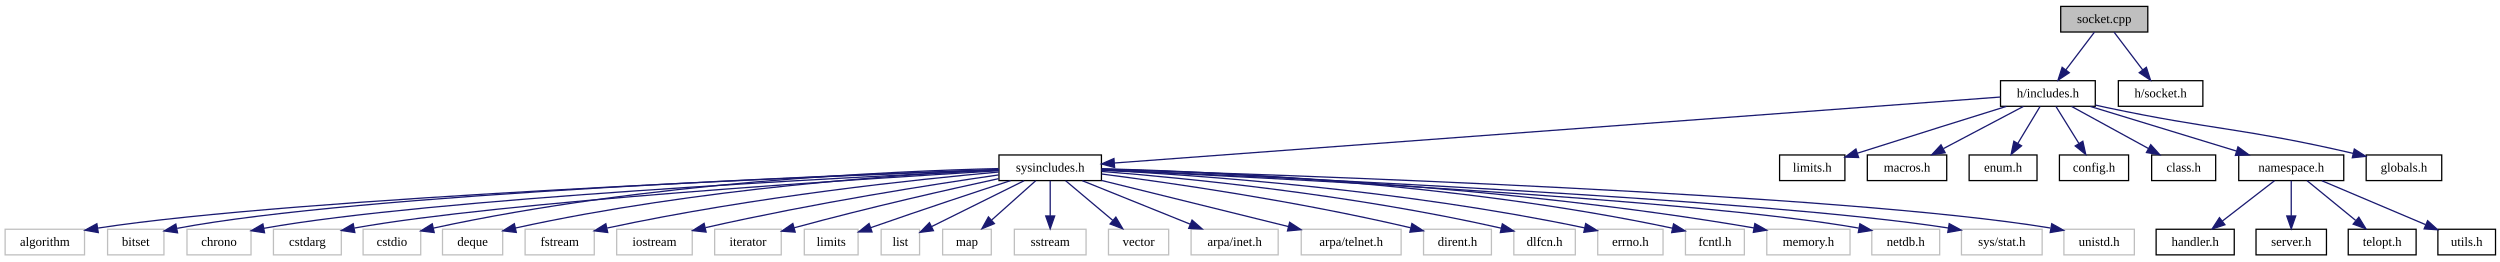
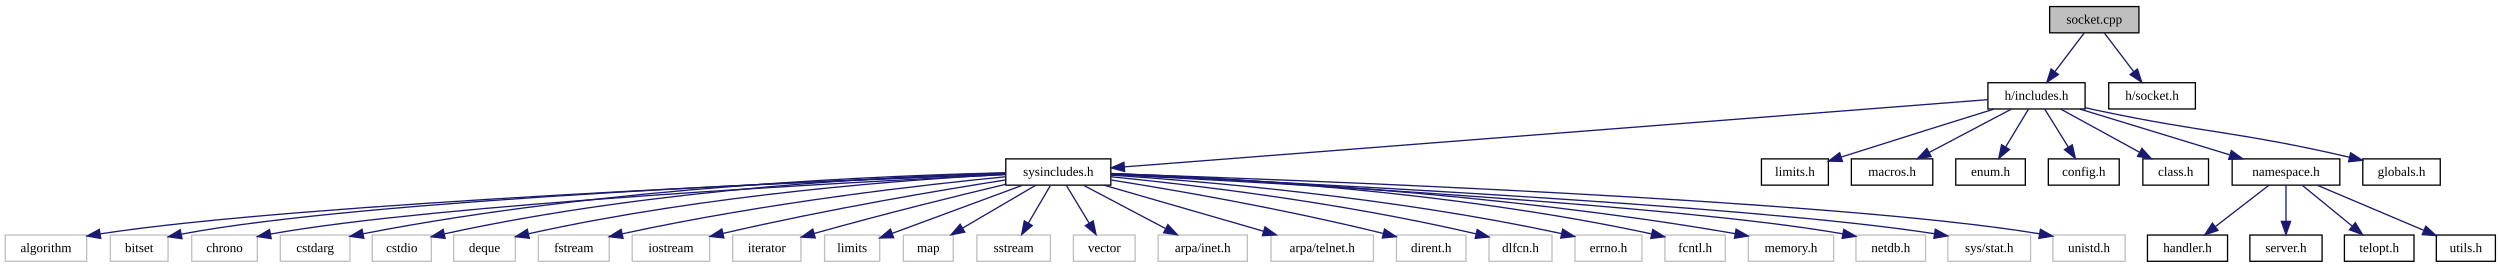
- <svg xmlns="http://www.w3.org/2000/svg" xmlns:xlink="http://www.w3.org/1999/xlink" width="1952pt" height="204pt" viewBox="0.00 0.00 1952.00 204.00">
+ <svg xmlns="http://www.w3.org/2000/svg" xmlns:xlink="http://www.w3.org/1999/xlink" width="1904pt" height="204pt" viewBox="0.00 0.00 1904.00 204.00">
  <g id="graph1" class="graph" transform="scale(1 1) rotate(0) translate(4 200)">
-     <polygon fill="white" stroke="white" points="-4,5 -4,-200 1949,-200 1949,5 -4,5" />
+     <polygon fill="white" stroke="white" points="-4,5 -4,-200 1901,-200 1901,5 -4,5" />
    <g id="node1" class="node">
-       <polygon fill="#bfbfbf" stroke="black" points="1605,-175 1605,-195 1673,-195 1673,-175 1605,-175" />
-       <text text-anchor="middle" x="1639" y="-182" font-family="FreeSans.ttf" font-size="10.00">socket.cpp</text>
+       <polygon fill="#bfbfbf" stroke="black" points="1557,-175 1557,-195 1625,-195 1625,-175 1557,-175" />
+       <text text-anchor="middle" x="1591" y="-182" font-family="FreeSans.ttf" font-size="10.00">socket.cpp</text>
    </g>
    <g id="node3" class="node">
      <a xlink:href="includes_8h.xhtml" target="_top" xlink:title="All non-system includes that need to be within each .cpp file.">
-         <polygon fill="white" stroke="black" points="1558,-117 1558,-137 1632,-137 1632,-117 1558,-117" />
-         <text text-anchor="middle" x="1595" y="-124" font-family="FreeSans.ttf" font-size="10.00">h/includes.h</text>
+         <polygon fill="white" stroke="black" points="1510,-117 1510,-137 1584,-137 1584,-117 1510,-117" />
+         <text text-anchor="middle" x="1547" y="-124" font-family="FreeSans.ttf" font-size="10.00">h/includes.h</text>
      </a>
    </g>
    <g id="edge2" class="edge">
-       <path fill="none" stroke="midnightblue" d="M1631.34,-174.897C1625.17,-166.764 1616.33,-155.118 1608.92,-145.347" />
-       <polygon fill="midnightblue" stroke="midnightblue" points="1611.7,-143.229 1602.87,-137.378 1606.13,-147.46 1611.7,-143.229" />
-     </g>
-     <g id="node77" class="node">
+       <path fill="none" stroke="midnightblue" d="M1583.34,-174.897C1577.17,-166.764 1568.33,-155.118 1560.92,-145.347" />
+       <polygon fill="midnightblue" stroke="midnightblue" points="1563.7,-143.229 1554.87,-137.378 1558.13,-147.46 1563.7,-143.229" />
+     </g>
+     <g id="node75" class="node">
      <a xlink:href="socket_8h.xhtml" target="_top" xlink:title="The Socket class.">
-         <polygon fill="white" stroke="black" points="1650,-117 1650,-137 1716,-137 1716,-117 1650,-117" />
-         <text text-anchor="middle" x="1683" y="-124" font-family="FreeSans.ttf" font-size="10.00">h/socket.h</text>
-       </a>
-     </g>
-     <g id="edge76" class="edge">
-       <path fill="none" stroke="midnightblue" d="M1646.66,-174.897C1652.83,-166.764 1661.67,-155.118 1669.08,-145.347" />
-       <polygon fill="midnightblue" stroke="midnightblue" points="1671.87,-147.46 1675.13,-137.378 1666.3,-143.229 1671.87,-147.46" />
+         <polygon fill="white" stroke="black" points="1602,-117 1602,-137 1668,-137 1668,-117 1602,-117" />
+         <text text-anchor="middle" x="1635" y="-124" font-family="FreeSans.ttf" font-size="10.00">h/socket.h</text>
+       </a>
+     </g>
+     <g id="edge74" class="edge">
+       <path fill="none" stroke="midnightblue" d="M1598.66,-174.897C1604.83,-166.764 1613.67,-155.118 1621.08,-145.347" />
+       <polygon fill="midnightblue" stroke="midnightblue" points="1623.87,-147.46 1627.13,-137.378 1618.3,-143.229 1623.87,-147.46" />
    </g>
    <g id="node5" class="node">
      <a xlink:href="sysincludes_8h.xhtml" target="_top" xlink:title="All system standard includes that are used within NAMS.">
-         <polygon fill="white" stroke="black" points="776,-59 776,-79 856,-79 856,-59 776,-59" />
-         <text text-anchor="middle" x="816" y="-66" font-family="FreeSans.ttf" font-size="10.00">sysincludes.h</text>
+         <polygon fill="white" stroke="black" points="762,-59 762,-79 842,-79 842,-59 762,-59" />
+         <text text-anchor="middle" x="802" y="-66" font-family="FreeSans.ttf" font-size="10.00">sysincludes.h</text>
      </a>
    </g>
    <g id="edge4" class="edge">
-       <path fill="none" stroke="midnightblue" d="M1557.95,-124.242C1430.69,-114.766 1011.26,-83.538 866.024,-72.725" />
-       <polygon fill="midnightblue" stroke="midnightblue" points="866.281,-69.234 856.049,-71.982 865.761,-76.215 866.281,-69.234" />
+       <path fill="none" stroke="midnightblue" d="M1509.8,-124.104C1386.76,-114.525 992.789,-83.853 852.333,-72.918" />
+       <polygon fill="midnightblue" stroke="midnightblue" points="852.514,-69.422 842.272,-72.135 851.97,-76.401 852.514,-69.422" />
+     </g>
+     <g id="node53" class="node">
+       <a xlink:href="limits_8h.xhtml" target="_top" xlink:title="Custom defined numeric types and system limits.">
+         <polygon fill="white" stroke="black" points="1337.5,-59 1337.5,-79 1388.5,-79 1388.5,-59 1337.5,-59" />
+         <text text-anchor="middle" x="1363" y="-66" font-family="FreeSans.ttf" font-size="10.00">limits.h</text>
+       </a>
+     </g>
+     <g id="edge52" class="edge">
+       <path fill="none" stroke="midnightblue" d="M1514.49,-116.91C1486.11,-108.079 1443.56,-94.789 1398.31,-80.4" />
+       <polygon fill="midnightblue" stroke="midnightblue" points="1399.2,-77.013 1388.61,-77.314 1397.08,-83.683 1399.2,-77.013" />
    </g>
    <g id="node55" class="node">
-       <a xlink:href="limits_8h.xhtml" target="_top" xlink:title="Custom defined numeric types and system limits.">
-         <polygon fill="white" stroke="black" points="1385.5,-59 1385.5,-79 1436.5,-79 1436.5,-59 1385.5,-59" />
-         <text text-anchor="middle" x="1411" y="-66" font-family="FreeSans.ttf" font-size="10.00">limits.h</text>
+       <a xlink:href="macros_8h.xhtml" target="_top" xlink:title="All pre-processor macros within NAMS and select reference values.">
+         <polygon fill="white" stroke="black" points="1406,-59 1406,-79 1468,-79 1468,-59 1406,-59" />
+         <text text-anchor="middle" x="1437" y="-66" font-family="FreeSans.ttf" font-size="10.00">macros.h</text>
      </a>
    </g>
    <g id="edge54" class="edge">
-       <path fill="none" stroke="midnightblue" d="M1562.49,-116.91C1534.11,-108.079 1491.56,-94.789 1446.31,-80.4" />
-       <polygon fill="midnightblue" stroke="midnightblue" points="1447.2,-77.013 1436.61,-77.314 1445.08,-83.683 1447.2,-77.013" />
+       <path fill="none" stroke="midnightblue" d="M1527.84,-116.897C1510.59,-107.804 1485.02,-94.322 1465.4,-83.976" />
+       <polygon fill="midnightblue" stroke="midnightblue" points="1466.79,-80.75 1456.31,-79.182 1463.52,-86.942 1466.79,-80.75" />
    </g>
    <g id="node57" class="node">
-       <a xlink:href="macros_8h.xhtml" target="_top" xlink:title="All pre-processor macros within NAMS and select reference values.">
-         <polygon fill="white" stroke="black" points="1454,-59 1454,-79 1516,-79 1516,-59 1454,-59" />
-         <text text-anchor="middle" x="1485" y="-66" font-family="FreeSans.ttf" font-size="10.00">macros.h</text>
+       <a xlink:href="enum_8h.xhtml" target="_top" xlink:title="All numerical and boolean defines for every class and namespace.">
+         <polygon fill="white" stroke="black" points="1485.5,-59 1485.5,-79 1538.5,-79 1538.5,-59 1485.5,-59" />
+         <text text-anchor="middle" x="1512" y="-66" font-family="FreeSans.ttf" font-size="10.00">enum.h</text>
      </a>
    </g>
    <g id="edge56" class="edge">
-       <path fill="none" stroke="midnightblue" d="M1575.84,-116.897C1558.59,-107.804 1533.02,-94.322 1513.4,-83.976" />
-       <polygon fill="midnightblue" stroke="midnightblue" points="1514.79,-80.75 1504.31,-79.182 1511.52,-86.942 1514.79,-80.75" />
+       <path fill="none" stroke="midnightblue" d="M1540.9,-116.897C1536.09,-108.928 1529.25,-97.587 1523.43,-87.941" />
+       <polygon fill="midnightblue" stroke="midnightblue" points="1526.43,-86.131 1518.26,-79.378 1520.43,-89.748 1526.43,-86.131" />
    </g>
    <g id="node59" class="node">
-       <a xlink:href="enum_8h.xhtml" target="_top" xlink:title="All numerical and boolean defines for every class and namespace.">
-         <polygon fill="white" stroke="black" points="1533.5,-59 1533.5,-79 1586.5,-79 1586.5,-59 1533.5,-59" />
-         <text text-anchor="middle" x="1560" y="-66" font-family="FreeSans.ttf" font-size="10.00">enum.h</text>
+       <a xlink:href="config_8h.xhtml" target="_top" xlink:title="NAMS configuration options.">
+         <polygon fill="white" stroke="black" points="1556,-59 1556,-79 1610,-79 1610,-59 1556,-59" />
+         <text text-anchor="middle" x="1583" y="-66" font-family="FreeSans.ttf" font-size="10.00">config.h</text>
      </a>
    </g>
    <g id="edge58" class="edge">
-       <path fill="none" stroke="midnightblue" d="M1588.9,-116.897C1584.09,-108.928 1577.25,-97.587 1571.43,-87.941" />
-       <polygon fill="midnightblue" stroke="midnightblue" points="1574.43,-86.131 1566.26,-79.378 1568.43,-89.748 1574.43,-86.131" />
+       <path fill="none" stroke="midnightblue" d="M1553.27,-116.897C1558.22,-108.928 1565.26,-97.587 1571.24,-87.941" />
+       <polygon fill="midnightblue" stroke="midnightblue" points="1574.26,-89.72 1576.56,-79.378 1568.31,-86.028 1574.26,-89.72" />
    </g>
    <g id="node61" class="node">
-       <a xlink:href="config_8h.xhtml" target="_top" xlink:title="NAMS configuration options.">
-         <polygon fill="white" stroke="black" points="1604,-59 1604,-79 1658,-79 1658,-59 1604,-59" />
-         <text text-anchor="middle" x="1631" y="-66" font-family="FreeSans.ttf" font-size="10.00">config.h</text>
+       <a xlink:href="class_8h.xhtml" target="_top" xlink:title="All class declarations.">
+         <polygon fill="white" stroke="black" points="1628,-59 1628,-79 1678,-79 1678,-59 1628,-59" />
+         <text text-anchor="middle" x="1653" y="-66" font-family="FreeSans.ttf" font-size="10.00">class.h</text>
      </a>
    </g>
    <g id="edge60" class="edge">
-       <path fill="none" stroke="midnightblue" d="M1601.27,-116.897C1606.22,-108.928 1613.26,-97.587 1619.24,-87.941" />
-       <polygon fill="midnightblue" stroke="midnightblue" points="1622.26,-89.72 1624.56,-79.378 1616.31,-86.028 1622.26,-89.72" />
+       <path fill="none" stroke="midnightblue" d="M1565.46,-116.897C1582.01,-107.846 1606.5,-94.444 1625.37,-84.117" />
+       <polygon fill="midnightblue" stroke="midnightblue" points="1627.3,-87.052 1634.39,-79.182 1623.94,-80.911 1627.3,-87.052" />
    </g>
    <g id="node63" class="node">
-       <a xlink:href="class_8h.xhtml" target="_top" xlink:title="All class declarations.">
-         <polygon fill="white" stroke="black" points="1676,-59 1676,-79 1726,-79 1726,-59 1676,-59" />
-         <text text-anchor="middle" x="1701" y="-66" font-family="FreeSans.ttf" font-size="10.00">class.h</text>
+       <a xlink:href="namespace_8h.xhtml" target="_top" xlink:title="All namespace includes.">
+         <polygon fill="white" stroke="black" points="1696,-59 1696,-79 1778,-79 1778,-59 1696,-59" />
+         <text text-anchor="middle" x="1737" y="-66" font-family="FreeSans.ttf" font-size="10.00">namespace.h</text>
      </a>
    </g>
    <g id="edge62" class="edge">
-       <path fill="none" stroke="midnightblue" d="M1613.46,-116.897C1630.01,-107.846 1654.5,-94.444 1673.37,-84.117" />
-       <polygon fill="midnightblue" stroke="midnightblue" points="1675.3,-87.052 1682.39,-79.182 1671.94,-80.911 1675.3,-87.052" />
-     </g>
-     <g id="node65" class="node">
-       <a xlink:href="namespace_8h.xhtml" target="_top" xlink:title="All namespace includes.">
-         <polygon fill="white" stroke="black" points="1744,-59 1744,-79 1826,-79 1826,-59 1744,-59" />
-         <text text-anchor="middle" x="1785" y="-66" font-family="FreeSans.ttf" font-size="10.00">namespace.h</text>
-       </a>
-     </g>
-     <g id="edge64" class="edge">
-       <path fill="none" stroke="midnightblue" d="M1628.1,-116.897C1659.74,-107.238 1707.61,-92.624 1742.15,-82.079" />
-       <polygon fill="midnightblue" stroke="midnightblue" points="1743.42,-85.351 1751.97,-79.084 1741.38,-78.656 1743.42,-85.351" />
-     </g>
-     <g id="node75" class="node">
+       <path fill="none" stroke="midnightblue" d="M1580.1,-116.897C1611.74,-107.238 1659.61,-92.624 1694.15,-82.079" />
+       <polygon fill="midnightblue" stroke="midnightblue" points="1695.42,-85.351 1703.97,-79.084 1693.38,-78.656 1695.42,-85.351" />
+     </g>
+     <g id="node73" class="node">
      <a xlink:href="globals_8h.xhtml" target="_top" xlink:title="Externs to reference global scope variables.">
-         <polygon fill="white" stroke="black" points="1843.5,-59 1843.5,-79 1902.5,-79 1902.5,-59 1843.5,-59" />
-         <text text-anchor="middle" x="1873" y="-66" font-family="FreeSans.ttf" font-size="10.00">globals.h</text>
-       </a>
-     </g>
-     <g id="edge74" class="edge">
-       <path fill="none" stroke="midnightblue" d="M1632.12,-117.951C1635.12,-117.272 1638.11,-116.614 1641,-116 1723.68,-98.454 1747.93,-100.068 1833.33,-80.247" />
-       <polygon fill="midnightblue" stroke="midnightblue" points="1834.27,-83.623 1843.2,-77.926 1832.67,-76.809 1834.27,-83.623" />
+         <polygon fill="white" stroke="black" points="1795.5,-59 1795.5,-79 1854.5,-79 1854.5,-59 1795.5,-59" />
+         <text text-anchor="middle" x="1825" y="-66" font-family="FreeSans.ttf" font-size="10.00">globals.h</text>
+       </a>
+     </g>
+     <g id="edge72" class="edge">
+       <path fill="none" stroke="midnightblue" d="M1584.12,-117.951C1587.12,-117.272 1590.11,-116.614 1593,-116 1675.68,-98.454 1699.93,-100.068 1785.33,-80.247" />
+       <polygon fill="midnightblue" stroke="midnightblue" points="1786.27,-83.623 1795.2,-77.926 1784.67,-76.809 1786.27,-83.623" />
    </g>
    <g id="node7" class="node">
      <polygon fill="white" stroke="#bfbfbf" points="0,-1 0,-21 62,-21 62,-1 0,-1" />
      <text text-anchor="middle" x="31" y="-8" font-family="FreeSans.ttf" font-size="10.00">algorithm</text>
    </g>
    <g id="edge6" class="edge">
-       <path fill="none" stroke="midnightblue" d="M775.836,-67.555C644.513,-62.664 227.866,-45.786 72.59,-21.92" />
-       <polygon fill="midnightblue" stroke="midnightblue" points="72.736,-18.398 62.307,-20.264 71.623,-25.309 72.736,-18.398" />
+       <path fill="none" stroke="midnightblue" d="M761.667,-67.493C631.786,-62.473 224.529,-45.393 72.385,-21.89" />
+       <polygon fill="midnightblue" stroke="midnightblue" points="72.738,-18.402 62.307,-20.26 71.62,-25.312 72.738,-18.402" />
    </g>
    <g id="node9" class="node">
      <polygon fill="white" stroke="#bfbfbf" points="80,-1 80,-21 124,-21 124,-1 80,-1" />
      <text text-anchor="middle" x="102" y="-8" font-family="FreeSans.ttf" font-size="10.00">bitset</text>
    </g>
    <g id="edge8" class="edge">
-       <path fill="none" stroke="midnightblue" d="M775.603,-67.662C651.482,-63.331 276.03,-48.526 134.335,-21.708" />
-       <polygon fill="midnightblue" stroke="midnightblue" points="134.636,-18.199 124.144,-19.672 133.264,-25.063 134.636,-18.199" />
+       <path fill="none" stroke="midnightblue" d="M761.991,-67.61C639.966,-63.151 272.914,-48.072 134.128,-21.671" />
+       <polygon fill="midnightblue" stroke="midnightblue" points="134.638,-18.204 124.144,-19.668 133.26,-25.067 134.638,-18.204" />
    </g>
    <g id="node11" class="node">
      <polygon fill="white" stroke="#bfbfbf" points="142,-1 142,-21 192,-21 192,-1 142,-1" />
      <text text-anchor="middle" x="167" y="-8" font-family="FreeSans.ttf" font-size="10.00">chrono</text>
    </g>
    <g id="edge10" class="edge">
-       <path fill="none" stroke="midnightblue" d="M775.946,-67.179C660.875,-61.755 329.923,-44.773 202.013,-21.73" />
-       <polygon fill="midnightblue" stroke="midnightblue" points="202.553,-18.27 192.076,-19.845 201.248,-25.147 202.553,-18.27" />
+       <path fill="none" stroke="midnightblue" d="M761.618,-67.081C648.149,-61.497 327.14,-44.343 202.145,-21.757" />
+       <polygon fill="midnightblue" stroke="midnightblue" points="202.555,-18.272 192.077,-19.839 201.245,-25.149 202.555,-18.272" />
    </g>
    <g id="node13" class="node">
      <polygon fill="white" stroke="#bfbfbf" points="209.5,-1 209.5,-21 262.5,-21 262.5,-1 209.5,-1" />
      <text text-anchor="middle" x="236" y="-8" font-family="FreeSans.ttf" font-size="10.00">cstdarg</text>
    </g>
    <g id="edge12" class="edge">
-       <path fill="none" stroke="midnightblue" d="M775.924,-66.684C670.413,-60.41 385.834,-42.306 272.683,-21.933" />
-       <polygon fill="midnightblue" stroke="midnightblue" points="273.075,-18.445 262.597,-20.018 271.769,-25.322 273.075,-18.445" />
+       <path fill="none" stroke="midnightblue" d="M761.949,-68.4C674.421,-66.46 459.586,-58.278 272.608,-21.987" />
+       <polygon fill="midnightblue" stroke="midnightblue" points="273.087,-18.514 262.599,-20.012 271.732,-25.382 273.087,-18.514" />
    </g>
    <g id="node15" class="node">
      <polygon fill="white" stroke="#bfbfbf" points="279.5,-1 279.5,-21 324.5,-21 324.5,-1 279.5,-1" />
      <text text-anchor="middle" x="302" y="-8" font-family="FreeSans.ttf" font-size="10.00">cstdio</text>
    </g>
    <g id="edge14" class="edge">
-       <path fill="none" stroke="midnightblue" d="M775.723,-68.384C693.817,-66.427 502.075,-58.248 334.486,-21.906" />
-       <polygon fill="midnightblue" stroke="midnightblue" points="335.02,-18.439 324.5,-19.7 333.51,-25.274 335.02,-18.439" />
+       <path fill="none" stroke="midnightblue" d="M761.955,-68.227C681.979,-65.99 496.905,-57.344 334.661,-21.951" />
+       <polygon fill="midnightblue" stroke="midnightblue" points="335.023,-18.446 324.502,-19.692 333.504,-25.279 335.023,-18.446" />
    </g>
    <g id="node17" class="node">
      <polygon fill="white" stroke="#bfbfbf" points="341.5,-1 341.5,-21 388.5,-21 388.5,-1 341.5,-1" />
      <text text-anchor="middle" x="365" y="-8" font-family="FreeSans.ttf" font-size="10.00">deque</text>
    </g>
    <g id="edge16" class="edge">
-       <path fill="none" stroke="midnightblue" d="M775.946,-67.429C702.496,-63.921 541.384,-53.314 398.423,-21.953" />
-       <polygon fill="midnightblue" stroke="midnightblue" points="399.121,-18.523 388.599,-19.759 397.595,-25.355 399.121,-18.523" />
+       <path fill="none" stroke="midnightblue" d="M761.853,-67.209C690.274,-63.399 535.951,-52.395 398.469,-21.972" />
+       <polygon fill="midnightblue" stroke="midnightblue" points="399.126,-18.532 388.601,-19.748 397.587,-25.361 399.126,-18.532" />
    </g>
    <g id="node19" class="node">
      <polygon fill="white" stroke="#bfbfbf" points="406,-1 406,-21 460,-21 460,-1 406,-1" />
      <text text-anchor="middle" x="433" y="-8" font-family="FreeSans.ttf" font-size="10.00">fstream</text>
    </g>
    <g id="edge18" class="edge">
-       <path fill="none" stroke="midnightblue" d="M775.82,-65.688C712.639,-60.018 586.143,-46.803 470.119,-21.965" />
-       <polygon fill="midnightblue" stroke="midnightblue" points="470.518,-18.47 460.002,-19.764 469.029,-25.31 470.518,-18.47" />
+       <path fill="none" stroke="midnightblue" d="M761.913,-65.386C700.837,-59.437 580.753,-45.998 470.006,-21.953" />
+       <polygon fill="midnightblue" stroke="midnightblue" points="470.525,-18.484 460.006,-19.747 469.017,-25.32 470.525,-18.484" />
    </g>
    <g id="node21" class="node">
      <polygon fill="white" stroke="#bfbfbf" points="477.5,-1 477.5,-21 536.5,-21 536.5,-1 477.5,-1" />
      <text text-anchor="middle" x="507" y="-8" font-family="FreeSans.ttf" font-size="10.00">iostream</text>
    </g>
    <g id="edge20" class="edge">
-       <path fill="none" stroke="midnightblue" d="M775.776,-63.438C724.585,-56.05 633.289,-41.838 546.769,-22.248" />
-       <polygon fill="midnightblue" stroke="midnightblue" points="547.319,-18.783 536.79,-19.959 545.754,-25.606 547.319,-18.783" />
+       <path fill="none" stroke="midnightblue" d="M761.676,-62.917C712.834,-55.266 627.902,-41.053 546.68,-22.249" />
+       <polygon fill="midnightblue" stroke="midnightblue" points="547.33,-18.807 536.796,-19.933 545.734,-25.622 547.33,-18.807" />
    </g>
    <g id="node23" class="node">
      <polygon fill="white" stroke="#bfbfbf" points="554,-1 554,-21 606,-21 606,-1 554,-1" />
      <text text-anchor="middle" x="580" y="-8" font-family="FreeSans.ttf" font-size="10.00">iterator</text>
    </g>
    <g id="edge22" class="edge">
-       <path fill="none" stroke="midnightblue" d="M775.735,-60.514C737.064,-52.157 676.814,-38.6 616.062,-22.163" />
-       <polygon fill="midnightblue" stroke="midnightblue" points="616.88,-18.758 606.311,-19.501 615.036,-25.511 616.88,-18.758" />
+       <path fill="none" stroke="midnightblue" d="M761.695,-59.588C725.779,-51.041 671.585,-37.752 615.985,-22.179" />
+       <polygon fill="midnightblue" stroke="midnightblue" points="616.899,-18.8 606.324,-19.454 614.998,-25.538 616.899,-18.8" />
    </g>
    <g id="node25" class="node">
      <polygon fill="white" stroke="#bfbfbf" points="624,-1 624,-21 666,-21 666,-1 624,-1" />
      <text text-anchor="middle" x="645" y="-8" font-family="FreeSans.ttf" font-size="10.00">limits</text>
    </g>
    <g id="edge24" class="edge">
-       <path fill="none" stroke="midnightblue" d="M785.104,-58.994C758.434,-50.291 718.658,-37.16 675.765,-22.21" />
-       <polygon fill="midnightblue" stroke="midnightblue" points="676.872,-18.889 666.277,-18.89 674.56,-25.496 676.872,-18.889" />
+       <path fill="none" stroke="midnightblue" d="M774.653,-58.897C746.989,-48.678 704.315,-32.913 675.556,-22.288" />
+       <polygon fill="midnightblue" stroke="midnightblue" points="676.604,-18.944 666.011,-18.762 674.178,-25.511 676.604,-18.944" />
    </g>
    <g id="node27" class="node">
-       <polygon fill="white" stroke="#bfbfbf" points="684,-1 684,-21 714,-21 714,-1 684,-1" />
-       <text text-anchor="middle" x="699" y="-8" font-family="FreeSans.ttf" font-size="10.00">list</text>
+       <polygon fill="white" stroke="#bfbfbf" points="684,-1 684,-21 722,-21 722,-1 684,-1" />
+       <text text-anchor="middle" x="703" y="-8" font-family="FreeSans.ttf" font-size="10.00">map</text>
    </g>
    <g id="edge26" class="edge">
-       <path fill="none" stroke="midnightblue" d="M795.62,-58.897C775.522,-48.934 744.79,-33.699 723.401,-23.096" />
-       <polygon fill="midnightblue" stroke="midnightblue" points="724.817,-19.892 714.303,-18.586 721.708,-26.164 724.817,-19.892" />
+       <path fill="none" stroke="midnightblue" d="M784.756,-58.897C769.376,-49.887 746.639,-36.566 729.045,-26.259" />
+       <polygon fill="midnightblue" stroke="midnightblue" points="730.777,-23.217 720.379,-21.182 727.238,-29.257 730.777,-23.217" />
    </g>
    <g id="node29" class="node">
-       <polygon fill="white" stroke="#bfbfbf" points="732,-1 732,-21 770,-21 770,-1 732,-1" />
-       <text text-anchor="middle" x="751" y="-8" font-family="FreeSans.ttf" font-size="10.00">map</text>
+       <polygon fill="white" stroke="#bfbfbf" points="740,-1 740,-21 796,-21 796,-1 740,-1" />
+       <text text-anchor="middle" x="768" y="-8" font-family="FreeSans.ttf" font-size="10.00">sstream</text>
    </g>
    <g id="edge28" class="edge">
-       <path fill="none" stroke="midnightblue" d="M804.678,-58.897C795.195,-50.435 781.451,-38.172 770.244,-28.172" />
-       <polygon fill="midnightblue" stroke="midnightblue" points="772.422,-25.424 762.63,-21.378 767.761,-30.647 772.422,-25.424" />
+       <path fill="none" stroke="midnightblue" d="M796.078,-58.897C791.454,-51.01 784.895,-39.821 779.279,-30.24" />
+       <polygon fill="midnightblue" stroke="midnightblue" points="782.16,-28.235 774.083,-21.378 776.121,-31.775 782.16,-28.235" />
    </g>
    <g id="node31" class="node">
-       <polygon fill="white" stroke="#bfbfbf" points="788,-1 788,-21 844,-21 844,-1 788,-1" />
-       <text text-anchor="middle" x="816" y="-8" font-family="FreeSans.ttf" font-size="10.00">sstream</text>
+       <polygon fill="white" stroke="#bfbfbf" points="813.5,-1 813.5,-21 860.5,-21 860.5,-1 813.5,-1" />
+       <text text-anchor="middle" x="837" y="-8" font-family="FreeSans.ttf" font-size="10.00">vector</text>
    </g>
    <g id="edge30" class="edge">
-       <path fill="none" stroke="midnightblue" d="M816,-58.897C816,-51.339 816,-40.748 816,-31.446" />
-       <polygon fill="midnightblue" stroke="midnightblue" points="819.5,-31.378 816,-21.378 812.5,-31.378 819.5,-31.378" />
+       <path fill="none" stroke="midnightblue" d="M808.097,-58.897C812.905,-50.928 819.749,-39.587 825.57,-29.941" />
+       <polygon fill="midnightblue" stroke="midnightblue" points="828.568,-31.748 830.738,-21.378 822.574,-28.131 828.568,-31.748" />
    </g>
    <g id="node33" class="node">
-       <polygon fill="white" stroke="#bfbfbf" points="861.5,-1 861.5,-21 908.5,-21 908.5,-1 861.5,-1" />
-       <text text-anchor="middle" x="885" y="-8" font-family="FreeSans.ttf" font-size="10.00">vector</text>
+       <polygon fill="white" stroke="#bfbfbf" points="878,-1 878,-21 946,-21 946,-1 878,-1" />
+       <text text-anchor="middle" x="912" y="-8" font-family="FreeSans.ttf" font-size="10.00">arpa/inet.h</text>
    </g>
    <g id="edge32" class="edge">
-       <path fill="none" stroke="midnightblue" d="M828.019,-58.897C838.183,-50.353 852.959,-37.933 864.917,-27.881" />
-       <polygon fill="midnightblue" stroke="midnightblue" points="867.251,-30.491 872.654,-21.378 862.747,-25.133 867.251,-30.491" />
+       <path fill="none" stroke="midnightblue" d="M821.161,-58.897C838.405,-49.804 863.976,-36.322 883.598,-25.976" />
+       <polygon fill="midnightblue" stroke="midnightblue" points="885.477,-28.942 892.69,-21.182 882.212,-22.75 885.477,-28.942" />
    </g>
    <g id="node35" class="node">
-       <polygon fill="white" stroke="#bfbfbf" points="926,-1 926,-21 994,-21 994,-1 926,-1" />
-       <text text-anchor="middle" x="960" y="-8" font-family="FreeSans.ttf" font-size="10.00">arpa/inet.h</text>
+       <polygon fill="white" stroke="#bfbfbf" points="964,-1 964,-21 1042,-21 1042,-1 964,-1" />
+       <text text-anchor="middle" x="1003" y="-8" font-family="FreeSans.ttf" font-size="10.00">arpa/telnet.h</text>
    </g>
    <g id="edge34" class="edge">
-       <path fill="none" stroke="midnightblue" d="M841.083,-58.897C864.376,-49.515 899.273,-35.459 925.247,-24.998" />
-       <polygon fill="midnightblue" stroke="midnightblue" points="926.753,-28.164 934.721,-21.182 924.138,-21.671 926.753,-28.164" />
+       <path fill="none" stroke="midnightblue" d="M837.012,-58.897C870.631,-49.196 921.567,-34.498 958.144,-23.944" />
+       <polygon fill="midnightblue" stroke="midnightblue" points="959.415,-27.22 968.053,-21.084 957.475,-20.494 959.415,-27.22" />
    </g>
    <g id="node37" class="node">
-       <polygon fill="white" stroke="#bfbfbf" points="1012,-1 1012,-21 1090,-21 1090,-1 1012,-1" />
-       <text text-anchor="middle" x="1051" y="-8" font-family="FreeSans.ttf" font-size="10.00">arpa/telnet.h</text>
+       <polygon fill="white" stroke="#bfbfbf" points="1059.5,-1 1059.5,-21 1112.5,-21 1112.5,-1 1059.5,-1" />
+       <text text-anchor="middle" x="1086" y="-8" font-family="FreeSans.ttf" font-size="10.00">dirent.h</text>
    </g>
    <g id="edge36" class="edge">
-       <path fill="none" stroke="midnightblue" d="M856.131,-59.095C896.508,-49.13 958.828,-33.749 1002.08,-23.075" />
-       <polygon fill="midnightblue" stroke="midnightblue" points="1002.95,-26.465 1011.82,-20.671 1001.27,-19.669 1002.95,-26.465" />
+       <path fill="none" stroke="midnightblue" d="M842.424,-62.875C889.918,-55.349 971.226,-41.434 1049.34,-22.229" />
+       <polygon fill="midnightblue" stroke="midnightblue" points="1050.48,-25.55 1059.34,-19.735 1048.79,-18.758 1050.48,-25.55" />
    </g>
    <g id="node39" class="node">
-       <polygon fill="white" stroke="#bfbfbf" points="1107.5,-1 1107.5,-21 1160.5,-21 1160.5,-1 1107.5,-1" />
-       <text text-anchor="middle" x="1134" y="-8" font-family="FreeSans.ttf" font-size="10.00">dirent.h</text>
+       <polygon fill="white" stroke="#bfbfbf" points="1130,-1 1130,-21 1178,-21 1178,-1 1130,-1" />
+       <text text-anchor="middle" x="1154" y="-8" font-family="FreeSans.ttf" font-size="10.00">dlfcn.h</text>
    </g>
    <g id="edge38" class="edge">
-       <path fill="none" stroke="midnightblue" d="M856.19,-64.128C909.434,-57.279 1006.38,-43.447 1097.43,-22.154" />
-       <polygon fill="midnightblue" stroke="midnightblue" points="1098.43,-25.513 1107.35,-19.797 1096.82,-18.702 1098.43,-25.513" />
+       <path fill="none" stroke="midnightblue" d="M842.213,-65.361C901.283,-59.52 1015.01,-46.388 1120.17,-21.874" />
+       <polygon fill="midnightblue" stroke="midnightblue" points="1121.07,-25.258 1129.99,-19.545 1119.45,-18.447 1121.07,-25.258" />
    </g>
    <g id="node41" class="node">
-       <polygon fill="white" stroke="#bfbfbf" points="1178,-1 1178,-21 1226,-21 1226,-1 1178,-1" />
-       <text text-anchor="middle" x="1202" y="-8" font-family="FreeSans.ttf" font-size="10.00">dlfcn.h</text>
+       <polygon fill="white" stroke="#bfbfbf" points="1195.5,-1 1195.5,-21 1246.5,-21 1246.5,-1 1195.5,-1" />
+       <text text-anchor="middle" x="1221" y="-8" font-family="FreeSans.ttf" font-size="10.00">errno.h</text>
    </g>
    <g id="edge40" class="edge">
-       <path fill="none" stroke="midnightblue" d="M856.146,-66.144C920.305,-61.041 1049.92,-48.527 1168.06,-21.867" />
-       <polygon fill="midnightblue" stroke="midnightblue" points="1169.04,-25.235 1178,-19.585 1167.47,-18.412 1169.04,-25.235" />
+       <path fill="none" stroke="midnightblue" d="M842.052,-66.644C910.711,-62.059 1055.3,-50.02 1185.04,-22.138" />
+       <polygon fill="midnightblue" stroke="midnightblue" points="1186.13,-25.483 1195.15,-19.927 1184.64,-18.645 1186.13,-25.483" />
    </g>
    <g id="node43" class="node">
-       <polygon fill="white" stroke="#bfbfbf" points="1243.5,-1 1243.5,-21 1294.5,-21 1294.5,-1 1243.5,-1" />
-       <text text-anchor="middle" x="1269" y="-8" font-family="FreeSans.ttf" font-size="10.00">errno.h</text>
+       <polygon fill="white" stroke="#bfbfbf" points="1264,-1 1264,-21 1310,-21 1310,-1 1264,-1" />
+       <text text-anchor="middle" x="1287" y="-8" font-family="FreeSans.ttf" font-size="10.00">fcntl.h</text>
    </g>
    <g id="edge42" class="edge">
-       <path fill="none" stroke="midnightblue" d="M856.002,-67.193C929.368,-63.304 1090.35,-52.094 1233.33,-22.054" />
-       <polygon fill="midnightblue" stroke="midnightblue" points="1234.11,-25.467 1243.16,-19.953 1232.65,-18.622 1234.11,-25.467" />
+       <path fill="none" stroke="midnightblue" d="M842.177,-67.894C920.193,-65.09 1097.55,-55.508 1253.96,-21.823" />
+       <polygon fill="midnightblue" stroke="midnightblue" points="1254.74,-25.236 1263.76,-19.675 1253.24,-18.398 1254.74,-25.236" />
    </g>
    <g id="node45" class="node">
-       <polygon fill="white" stroke="#bfbfbf" points="1312,-1 1312,-21 1358,-21 1358,-1 1312,-1" />
-       <text text-anchor="middle" x="1335" y="-8" font-family="FreeSans.ttf" font-size="10.00">fcntl.h</text>
+       <polygon fill="white" stroke="#bfbfbf" points="1327.5,-1 1327.5,-21 1392.5,-21 1392.5,-1 1327.5,-1" />
+       <text text-anchor="middle" x="1360" y="-8" font-family="FreeSans.ttf" font-size="10.00">memory.h</text>
    </g>
    <g id="edge44" class="edge">
-       <path fill="none" stroke="midnightblue" d="M856.26,-68.299C938.649,-66.183 1132.32,-57.721 1301.91,-21.817" />
-       <polygon fill="midnightblue" stroke="midnightblue" points="1302.72,-25.223 1311.76,-19.695 1301.25,-18.38 1302.72,-25.223" />
+       <path fill="none" stroke="midnightblue" d="M842.204,-67.69C928.004,-64.393 1135.42,-53.748 1317.42,-22.047" />
+       <polygon fill="midnightblue" stroke="midnightblue" points="1318.2,-25.463 1327.44,-20.276 1316.98,-18.57 1318.2,-25.463" />
    </g>
    <g id="node47" class="node">
-       <polygon fill="white" stroke="#bfbfbf" points="1375.5,-1 1375.5,-21 1440.5,-21 1440.5,-1 1375.5,-1" />
-       <text text-anchor="middle" x="1408" y="-8" font-family="FreeSans.ttf" font-size="10.00">memory.h</text>
+       <polygon fill="white" stroke="#bfbfbf" points="1409.5,-1 1409.5,-21 1462.5,-21 1462.5,-1 1409.5,-1" />
+       <text text-anchor="middle" x="1436" y="-8" font-family="FreeSans.ttf" font-size="10.00">netdb.h</text>
    </g>
    <g id="edge46" class="edge">
-       <path fill="none" stroke="midnightblue" d="M856.071,-68.009C945.862,-65.269 1170.03,-55.54 1365.57,-22.011" />
-       <polygon fill="midnightblue" stroke="midnightblue" points="1366.19,-25.455 1375.44,-20.293 1364.99,-18.558 1366.19,-25.455" />
+       <path fill="none" stroke="midnightblue" d="M842.239,-67.032C955.308,-61.319 1275.19,-43.853 1399.4,-21.902" />
+       <polygon fill="midnightblue" stroke="midnightblue" points="1400.22,-25.311 1409.41,-20.04 1398.94,-18.429 1400.22,-25.311" />
    </g>
    <g id="node49" class="node">
-       <polygon fill="white" stroke="#bfbfbf" points="1457.5,-1 1457.5,-21 1510.5,-21 1510.5,-1 1457.5,-1" />
-       <text text-anchor="middle" x="1484" y="-8" font-family="FreeSans.ttf" font-size="10.00">netdb.h</text>
+       <polygon fill="white" stroke="#bfbfbf" points="1479.5,-1 1479.5,-21 1542.5,-21 1542.5,-1 1479.5,-1" />
+       <text text-anchor="middle" x="1511" y="-8" font-family="FreeSans.ttf" font-size="10.00">sys/stat.h</text>
    </g>
    <g id="edge48" class="edge">
-       <path fill="none" stroke="midnightblue" d="M856.356,-67.221C973.964,-61.85 1315.86,-44.859 1447.21,-21.928" />
-       <polygon fill="midnightblue" stroke="midnightblue" points="1448.21,-25.303 1457.41,-20.052 1446.94,-18.419 1448.21,-25.303" />
+       <path fill="none" stroke="midnightblue" d="M842.379,-67.215C964.643,-61.649 1330.45,-43.766 1469.26,-21.984" />
+       <polygon fill="midnightblue" stroke="midnightblue" points="1469.95,-25.418 1479.25,-20.342 1468.82,-18.511 1469.95,-25.418" />
    </g>
    <g id="node51" class="node">
-       <polygon fill="white" stroke="#bfbfbf" points="1527.5,-1 1527.5,-21 1590.5,-21 1590.5,-1 1527.5,-1" />
-       <text text-anchor="middle" x="1559" y="-8" font-family="FreeSans.ttf" font-size="10.00">sys/stat.h</text>
+       <polygon fill="white" stroke="#bfbfbf" points="1559.5,-1 1559.5,-21 1614.5,-21 1614.5,-1 1559.5,-1" />
+       <text text-anchor="middle" x="1587" y="-8" font-family="FreeSans.ttf" font-size="10.00">unistd.h</text>
    </g>
    <g id="edge50" class="edge">
-       <path fill="none" stroke="midnightblue" d="M856.137,-67.382C982.375,-62.132 1371.14,-44.674 1517.17,-21.994" />
-       <polygon fill="midnightblue" stroke="midnightblue" points="1517.95,-25.413 1527.25,-20.352 1516.82,-18.504 1517.95,-25.413" />
-     </g>
-     <g id="node53" class="node">
-       <polygon fill="white" stroke="#bfbfbf" points="1607.5,-1 1607.5,-21 1662.5,-21 1662.5,-1 1607.5,-1" />
-       <text text-anchor="middle" x="1635" y="-8" font-family="FreeSans.ttf" font-size="10.00">unistd.h</text>
-     </g>
-     <g id="edge52" class="edge">
-       <path fill="none" stroke="midnightblue" d="M856.29,-67.841C992.292,-63.735 1434.52,-48.77 1596.96,-21.971" />
-       <polygon fill="midnightblue" stroke="midnightblue" points="1598,-25.344 1607.25,-20.189 1596.8,-18.447 1598,-25.344" />
+       <path fill="none" stroke="midnightblue" d="M842.405,-67.711C974.514,-63.304 1393.62,-47.77 1548.97,-21.975" />
+       <polygon fill="midnightblue" stroke="midnightblue" points="1550,-25.348 1559.25,-20.181 1548.8,-18.452 1550,-25.348" />
+     </g>
+     <g id="node65" class="node">
+       <a xlink:href="handler_8h.xhtml" target="_top" xlink:title="The Handler namespace.">
+         <polygon fill="white" stroke="black" points="1631.5,-1 1631.5,-21 1692.5,-21 1692.5,-1 1631.5,-1" />
+         <text text-anchor="middle" x="1662" y="-8" font-family="FreeSans.ttf" font-size="10.00">handler.h</text>
+       </a>
+     </g>
+     <g id="edge64" class="edge">
+       <path fill="none" stroke="midnightblue" d="M1723.94,-58.897C1712.71,-50.218 1696.32,-37.538 1683.21,-27.405" />
+       <polygon fill="midnightblue" stroke="midnightblue" points="1685.22,-24.53 1675.17,-21.182 1680.94,-30.068 1685.22,-24.53" />
    </g>
    <g id="node67" class="node">
-       <a xlink:href="handler_8h.xhtml" target="_top" xlink:title="The Handler namespace.">
-         <polygon fill="white" stroke="black" points="1679.5,-1 1679.5,-21 1740.5,-21 1740.5,-1 1679.5,-1" />
-         <text text-anchor="middle" x="1710" y="-8" font-family="FreeSans.ttf" font-size="10.00">handler.h</text>
+       <a xlink:href="server_8h.xhtml" target="_top" xlink:title="The Server namespace.">
+         <polygon fill="white" stroke="black" points="1709.5,-1 1709.5,-21 1764.5,-21 1764.5,-1 1709.5,-1" />
+         <text text-anchor="middle" x="1737" y="-8" font-family="FreeSans.ttf" font-size="10.00">server.h</text>
      </a>
    </g>
    <g id="edge66" class="edge">
-       <path fill="none" stroke="midnightblue" d="M1771.94,-58.897C1760.71,-50.218 1744.32,-37.538 1731.21,-27.405" />
-       <polygon fill="midnightblue" stroke="midnightblue" points="1733.22,-24.53 1723.17,-21.182 1728.94,-30.068 1733.22,-24.53" />
+       <path fill="none" stroke="midnightblue" d="M1737,-58.897C1737,-51.339 1737,-40.748 1737,-31.446" />
+       <polygon fill="midnightblue" stroke="midnightblue" points="1740.5,-31.378 1737,-21.378 1733.5,-31.378 1740.5,-31.378" />
    </g>
    <g id="node69" class="node">
-       <a xlink:href="server_8h.xhtml" target="_top" xlink:title="The Server namespace.">
-         <polygon fill="white" stroke="black" points="1757.5,-1 1757.5,-21 1812.5,-21 1812.5,-1 1757.5,-1" />
-         <text text-anchor="middle" x="1785" y="-8" font-family="FreeSans.ttf" font-size="10.00">server.h</text>
+       <a xlink:href="telopt_8h.xhtml" target="_top" xlink:title="The telopt namespace.">
+         <polygon fill="white" stroke="black" points="1781.5,-1 1781.5,-21 1834.5,-21 1834.5,-1 1781.5,-1" />
+         <text text-anchor="middle" x="1808" y="-8" font-family="FreeSans.ttf" font-size="10.00">telopt.h</text>
      </a>
    </g>
    <g id="edge68" class="edge">
-       <path fill="none" stroke="midnightblue" d="M1785,-58.897C1785,-51.339 1785,-40.748 1785,-31.446" />
-       <polygon fill="midnightblue" stroke="midnightblue" points="1788.5,-31.378 1785,-21.378 1781.5,-31.378 1788.5,-31.378" />
+       <path fill="none" stroke="midnightblue" d="M1749.37,-58.897C1759.83,-50.353 1775.03,-37.933 1787.33,-27.881" />
+       <polygon fill="midnightblue" stroke="midnightblue" points="1789.77,-30.415 1795.3,-21.378 1785.34,-24.994 1789.77,-30.415" />
    </g>
    <g id="node71" class="node">
-       <a xlink:href="telopt_8h.xhtml" target="_top" xlink:title="The telopt namespace.">
-         <polygon fill="white" stroke="black" points="1829.5,-1 1829.5,-21 1882.5,-21 1882.5,-1 1829.5,-1" />
-         <text text-anchor="middle" x="1856" y="-8" font-family="FreeSans.ttf" font-size="10.00">telopt.h</text>
+       <a xlink:href="utils_8h.xhtml" target="_top" xlink:title="The Utils namespace.">
+         <polygon fill="white" stroke="black" points="1851.5,-1 1851.5,-21 1896.5,-21 1896.5,-1 1851.5,-1" />
+         <text text-anchor="middle" x="1874" y="-8" font-family="FreeSans.ttf" font-size="10.00">utils.h</text>
      </a>
    </g>
    <g id="edge70" class="edge">
-       <path fill="none" stroke="midnightblue" d="M1797.37,-58.897C1807.83,-50.353 1823.03,-37.933 1835.33,-27.881" />
-       <polygon fill="midnightblue" stroke="midnightblue" points="1837.77,-30.415 1843.3,-21.378 1833.34,-24.994 1837.77,-30.415" />
-     </g>
-     <g id="node73" class="node">
-       <a xlink:href="utils_8h.xhtml" target="_top" xlink:title="The Utils namespace.">
-         <polygon fill="white" stroke="black" points="1899.5,-1 1899.5,-21 1944.5,-21 1944.5,-1 1899.5,-1" />
-         <text text-anchor="middle" x="1922" y="-8" font-family="FreeSans.ttf" font-size="10.00">utils.h</text>
-       </a>
-     </g>
-     <g id="edge72" class="edge">
-       <path fill="none" stroke="midnightblue" d="M1808.86,-58.897C1831.33,-49.385 1865.15,-35.067 1889.96,-24.563" />
-       <polygon fill="midnightblue" stroke="midnightblue" points="1891.48,-27.724 1899.32,-20.602 1888.75,-21.277 1891.48,-27.724" />
+       <path fill="none" stroke="midnightblue" d="M1760.86,-58.897C1783.33,-49.385 1817.15,-35.067 1841.96,-24.563" />
+       <polygon fill="midnightblue" stroke="midnightblue" points="1843.48,-27.724 1851.32,-20.602 1840.75,-21.277 1843.48,-27.724" />
    </g>
  </g>
</svg>
